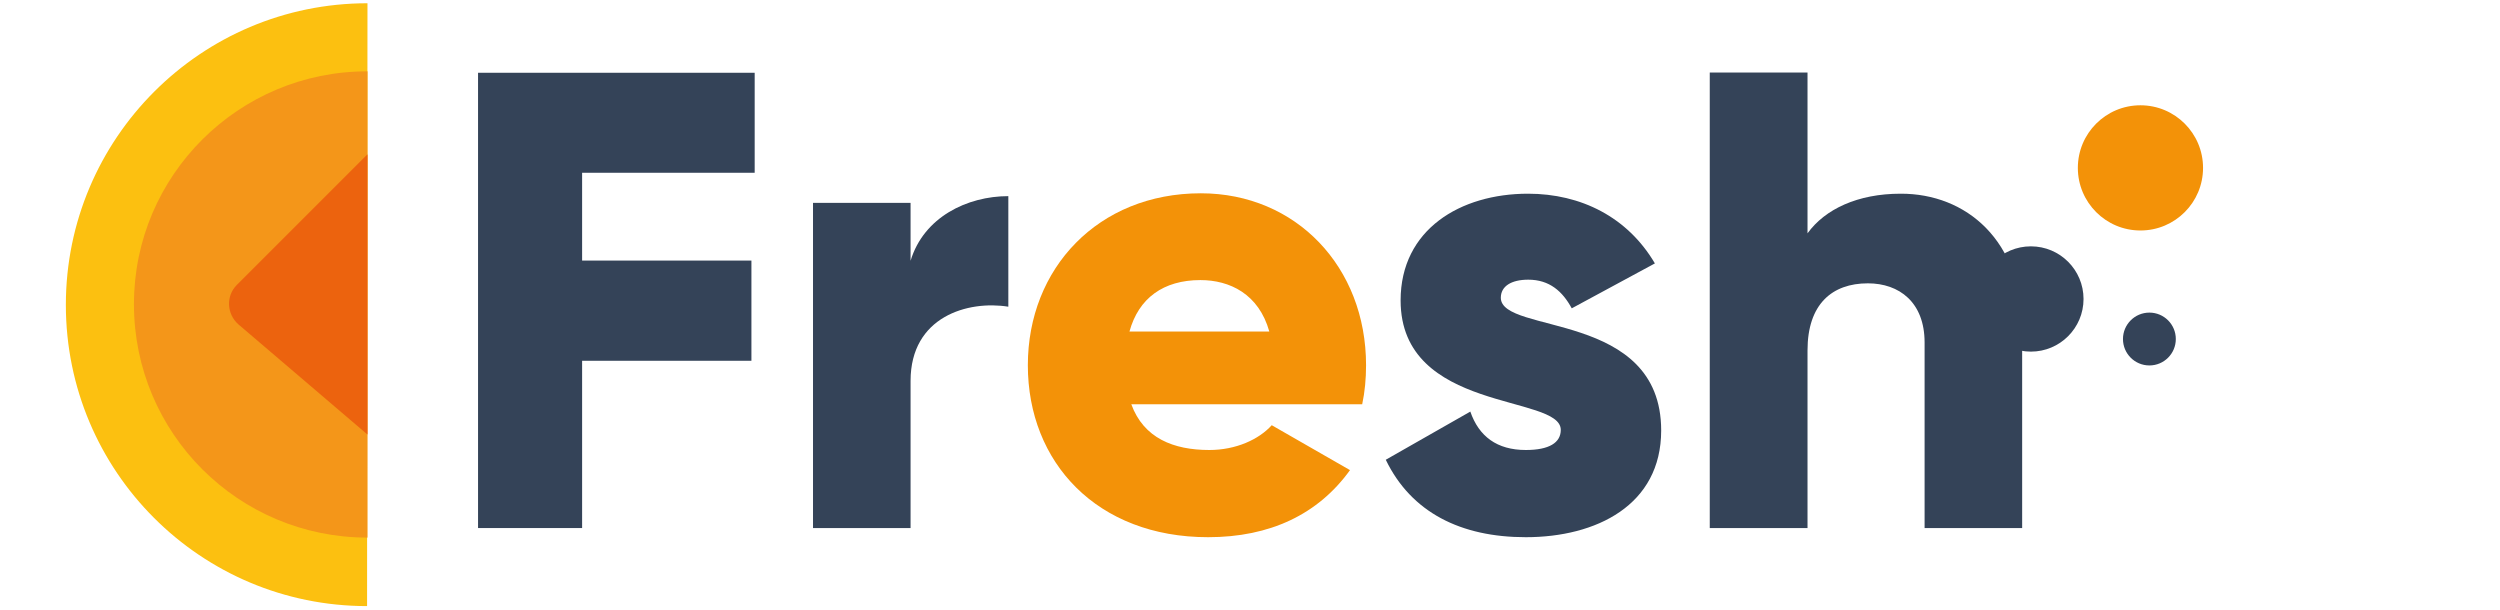
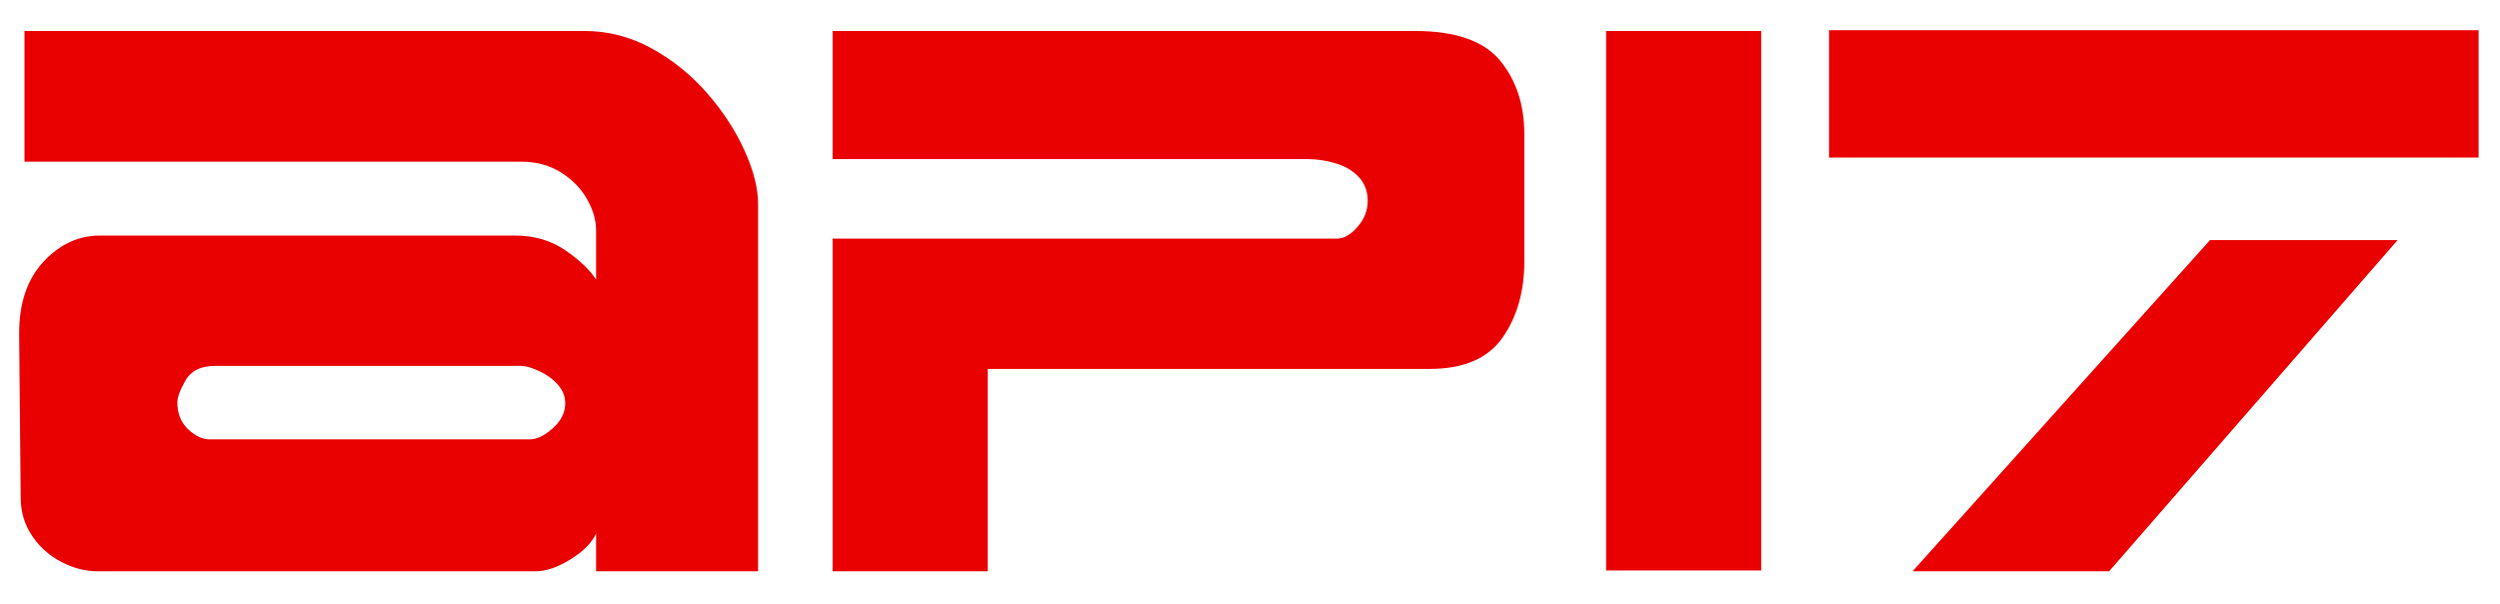
- <svg xmlns="http://www.w3.org/2000/svg" version="1.1" id="Calque_1" x="0px" y="0px" viewBox="390 76 1230 300" style="enable-background:new 390 76 1230 300;" xml:space="preserve">
-   <style type="text/css">
- 	.st0{fill:#344358;}
- 	.st1{fill:#F39208;}
- 	.st2{fill:#FCC010;}
- 	.st3{fill:#F49619;}
- 	.st4{fill:#EC630E;}
- </style>
-   <circle id="XMLID_2_" class="st0" cx="1389.2" cy="223.1" r="25.9" />
-   <circle id="XMLID_19_" class="st1" cx="1443.1" cy="158.6" r="30.8" />
-   <circle id="XMLID_20_" class="st0" cx="1447.5" cy="242.8" r="13" />
-   <g>
-     <path id="XMLID_59_" class="st2" d="M570.6,374.2c-81.9,0-148.2-66.3-148.2-148.2S488.9,77.6,570.8,77.6L570.6,374.2z" />
-     <path id="XMLID_58_" class="st3" d="M570.8,111.1v40.9v137.7v50.8c-63.5,0-114.9-51.3-114.9-114.9   C455.9,162.4,507.4,111,570.8,111.1z" />
-     <path id="XMLID_57_" class="st4" d="M570.8,152.1v137.7l-63.5-54.2c-5.8-5.1-6.2-14-0.8-19.4l64.2-64.2L570.8,152.1z" />
-   </g>
-   <g id="XMLID_60_">
-     <path id="XMLID_61_" class="st0" d="M676.4,161v43.2h83.3v49.3h-83.3v82.3h-51.2v-224h136.1V161H676.4z" />
-     <path id="XMLID_63_" class="st0" d="M886.1,172.5v54.4c-19.8-3.2-48.1,4.8-48.1,36.5v72.4H790v-160H838v28.5   C844.5,182.8,865.9,172.5,886.1,172.5z" />
-     <path id="XMLID_65_" class="st1" d="M985,297.4c13.1,0,24.4-5.2,30.7-12.2l38.5,22.1c-15.7,21.8-39.4,33-69.8,33   c-54.7,0-88.7-36.8-88.7-84.6c0-47.7,34.6-84.6,85.1-84.6c46.8,0,81.3,36.2,81.3,84.6c0,6.7-0.6,13.1-1.9,19.2H946.6   C952.7,291.6,967.4,297.4,985,297.4z M1014.5,239.1c-5.2-18.5-19.5-25.3-33.9-25.3c-18.2,0-30.4,8.9-34.9,25.3H1014.5z" />
-     <path id="XMLID_68_" class="st0" d="M1207.3,287.8c0,36.8-32,52.5-66.6,52.5c-32,0-56.4-12.2-68.9-38.1l41.6-23.7   c4.2,12.2,13.1,18.9,27.3,18.9c11.5,0,17.2-3.6,17.2-9.9c0-17.6-78.8-8.3-78.8-63.7c0-34.9,29.4-52.5,62.7-52.5   c26,0,49,11.5,62.4,34.3l-40.9,22.1c-4.5-8.3-10.9-14.1-21.4-14.1c-8.3,0-13.5,3.2-13.5,8.9   C1128.5,240.7,1207.3,228.6,1207.3,287.8z" />
-     <path id="XMLID_70_" class="st0" d="M1384.9,237.5v98.3h-48v-91.3c0-19.8-12.5-29.1-27.9-29.1c-17.6,0-29.7,10.2-29.7,33v87.4   h-48.1V111.7h48.1v79.1c8.6-11.9,24.7-19.5,45.8-19.5C1357.4,171.2,1384.9,194.3,1384.9,237.5z" />
-   </g>
+ <svg xmlns="http://www.w3.org/2000/svg" viewBox="0 0 290 70">
+   <path d="M 87.972 23.654 L 87.972 66.264 L 69.172 66.264 L 69.172 61.894 C 68.679 62.967 67.689 63.964 66.202 64.884 C 64.715 65.804 63.375 66.264 62.182 66.264 L 11.272 66.264 C 9.905 66.264 8.529 65.907 7.142 65.194 C 5.755 64.481 4.625 63.481 3.752 62.194 C 2.879 60.914 2.429 59.474 2.402 57.874 C 2.369 54.781 2.332 50.874 2.292 46.154 C 2.245 41.441 2.222 38.951 2.222 38.684 C 2.222 35.157 3.162 32.384 5.042 30.364 C 6.922 28.337 9.115 27.324 11.622 27.324 L 59.782 27.324 C 61.995 27.324 63.932 27.891 65.592 29.024 C 67.252 30.164 68.445 31.301 69.172 32.434 L 69.172 26.714 C 69.172 25.521 68.815 24.304 68.102 23.064 C 67.389 21.824 66.379 20.797 65.072 19.984 C 63.759 19.164 62.229 18.754 60.482 18.754 L 2.842 18.754 L 2.842 3.594 L 67.822 3.594 C 70.562 3.594 73.155 4.264 75.602 5.604 C 78.049 6.944 80.205 8.684 82.072 10.824 C 83.932 12.964 85.379 15.187 86.412 17.494 C 87.452 19.794 87.972 21.847 87.972 23.654 Z M 65.592 46.774 C 65.592 45.987 65.302 45.264 64.722 44.604 C 64.135 43.951 63.412 43.427 62.552 43.034 C 61.692 42.641 61.002 42.444 60.482 42.444 L 24.952 42.444 C 23.319 42.444 22.182 42.997 21.542 44.104 C 20.902 45.211 20.582 46.071 20.582 46.684 C 20.582 47.964 20.995 48.997 21.822 49.784 C 22.655 50.571 23.495 50.964 24.342 50.964 L 61.482 50.964 C 62.302 50.964 63.192 50.534 64.152 49.674 C 65.112 48.814 65.592 47.847 65.592 46.774 Z M 176.896 15.614 L 176.896 30.294 C 176.896 33.794 176.053 36.751 174.366 39.164 C 172.673 41.584 169.846 42.794 165.886 42.794 L 114.626 42.794 L 114.626 66.264 L 96.616 66.264 L 96.616 27.674 L 155.176 27.674 C 155.963 27.674 156.75 27.221 157.536 26.314 C 158.323 25.414 158.716 24.411 158.716 23.304 C 158.716 22.224 158.39 21.321 157.736 20.594 C 157.083 19.867 156.203 19.327 155.096 18.974 C 153.983 18.627 152.873 18.454 151.766 18.454 L 96.616 18.454 L 96.616 3.594 L 164.186 3.594 C 168.873 3.594 172.163 4.731 174.056 7.004 C 175.95 9.277 176.896 12.147 176.896 15.614 Z M 204.381 3.594 L 204.381 66.174 L 186.381 66.174 L 186.381 3.594 L 204.381 3.594 Z M 287.633 3.504 L 287.633 18.274 L 212.253 18.274 L 212.253 3.504 L 287.633 3.504 Z M 256.473 27.844 L 278.243 27.844 L 244.763 66.264 L 221.953 66.264 L 256.473 27.844 Z" style="fill: rgb(233, 0, 0); white-space: pre;" />
</svg>
